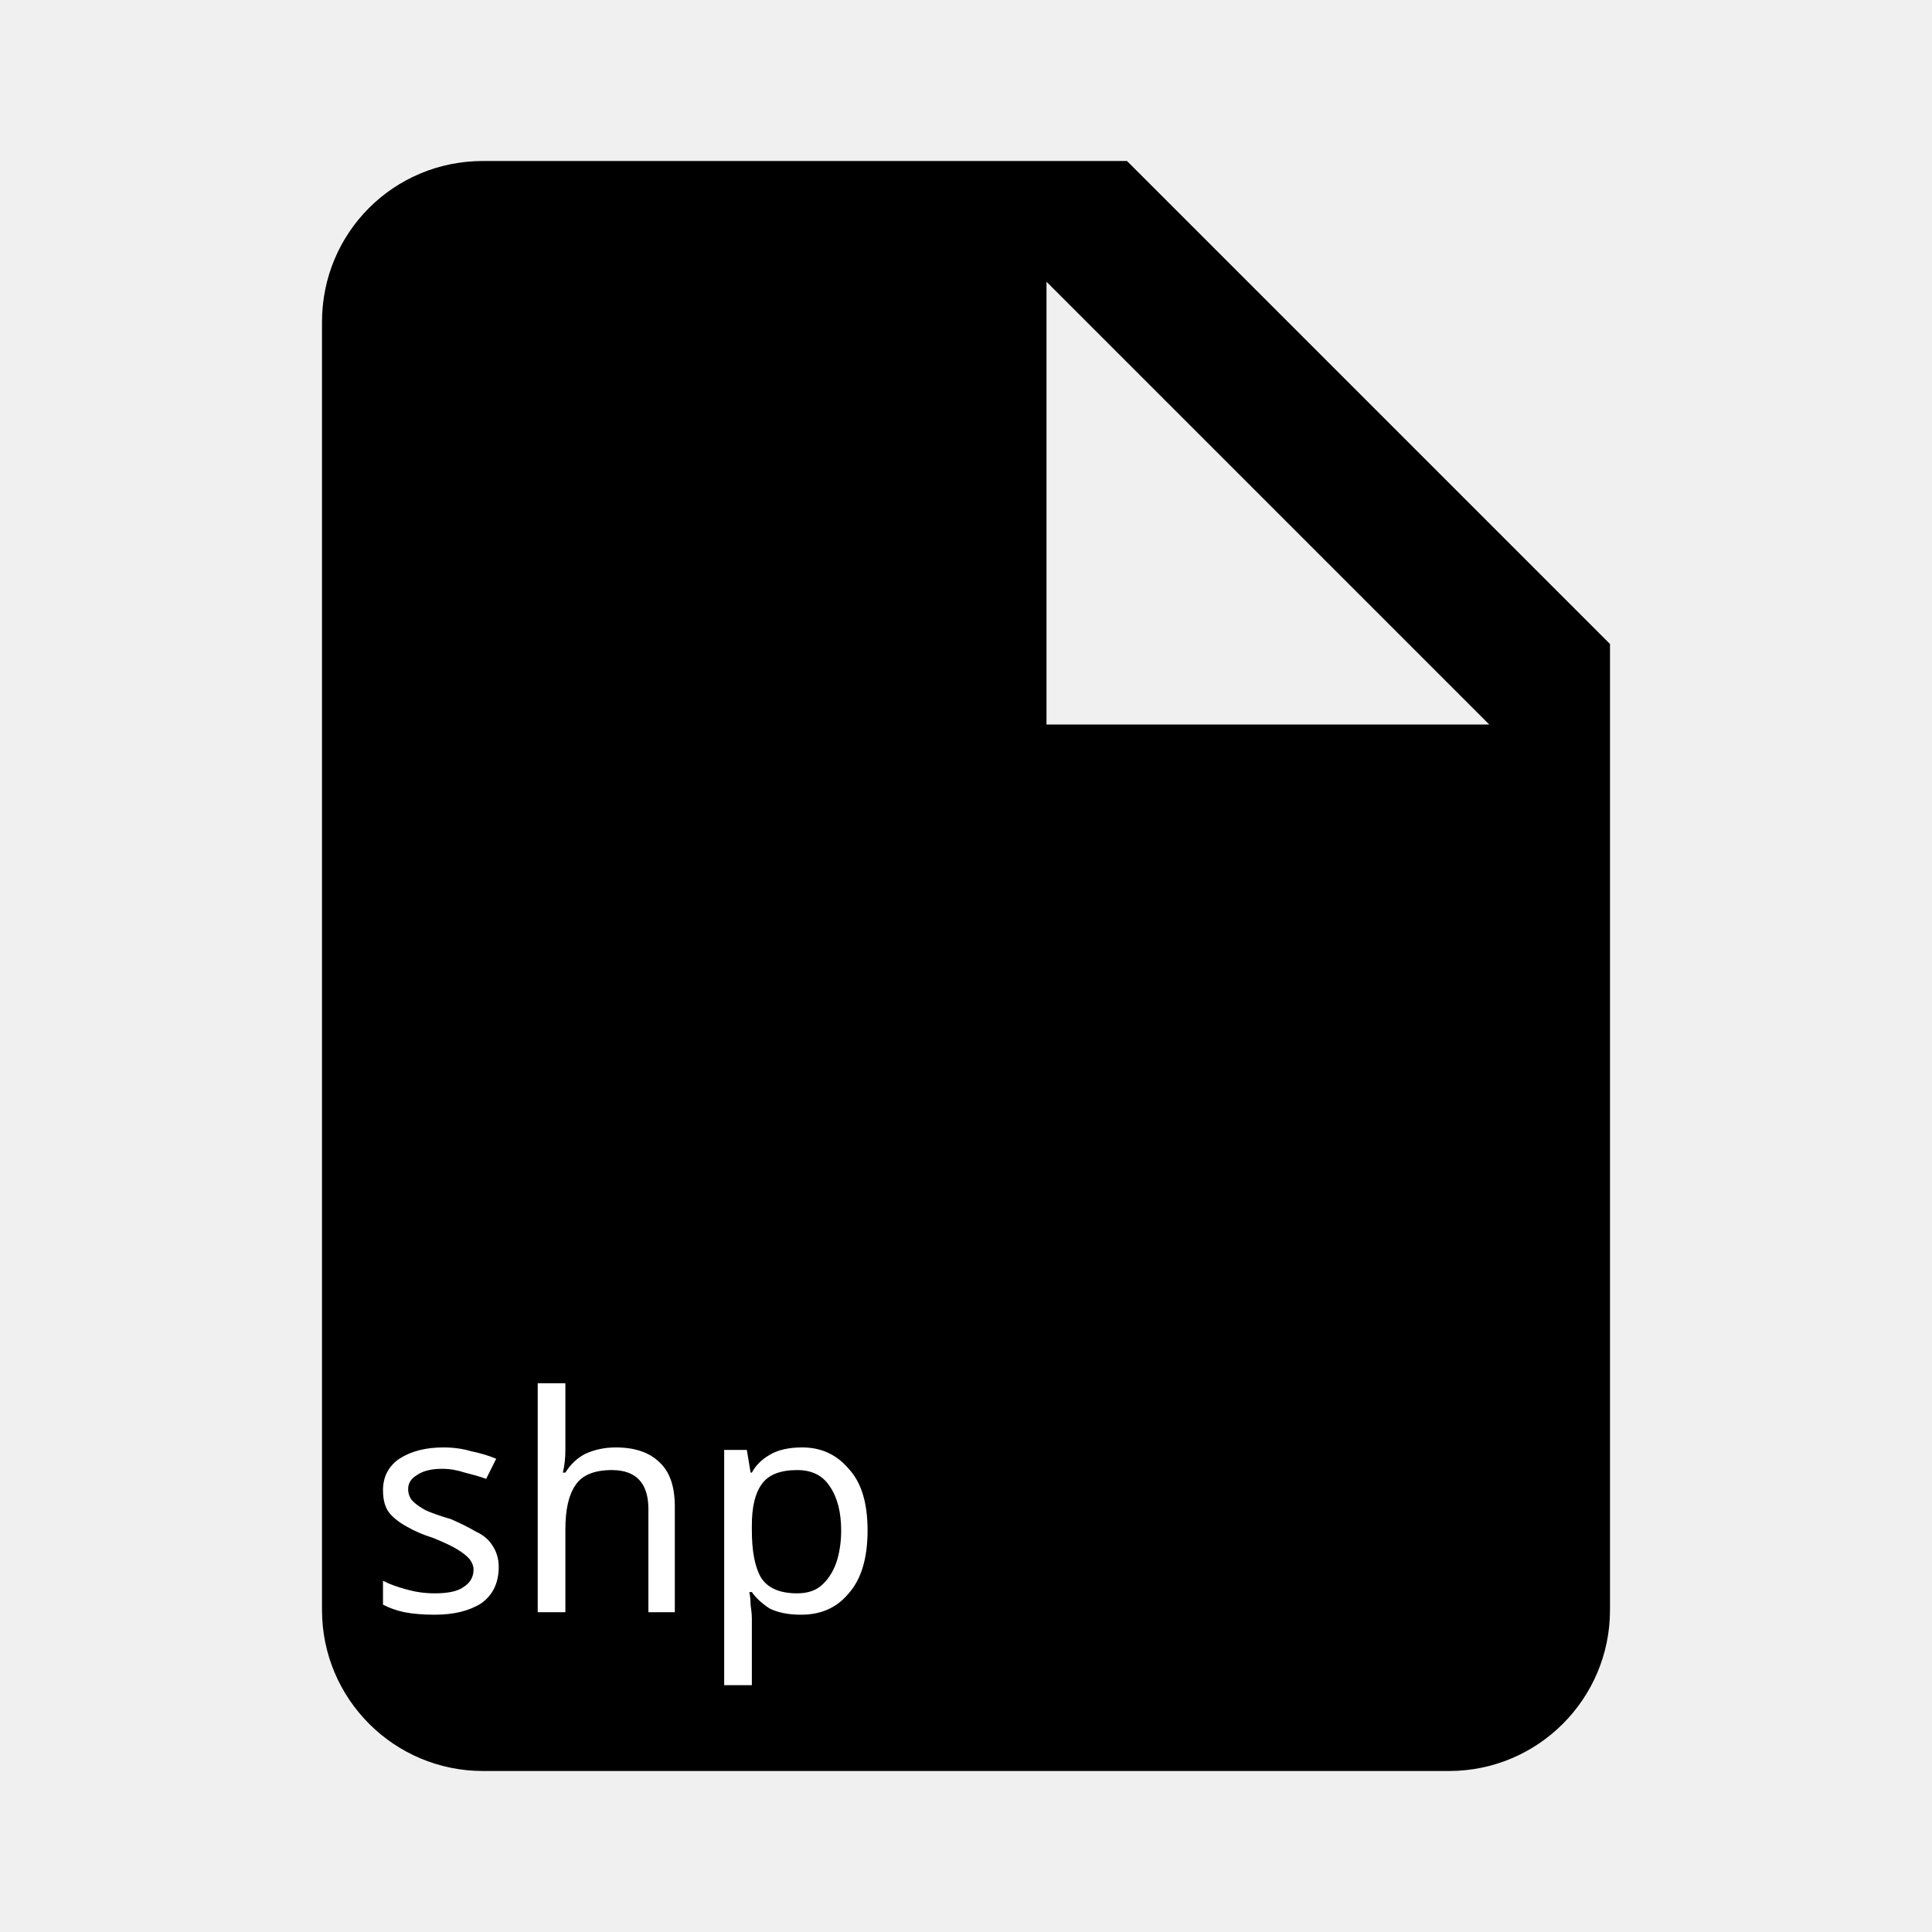
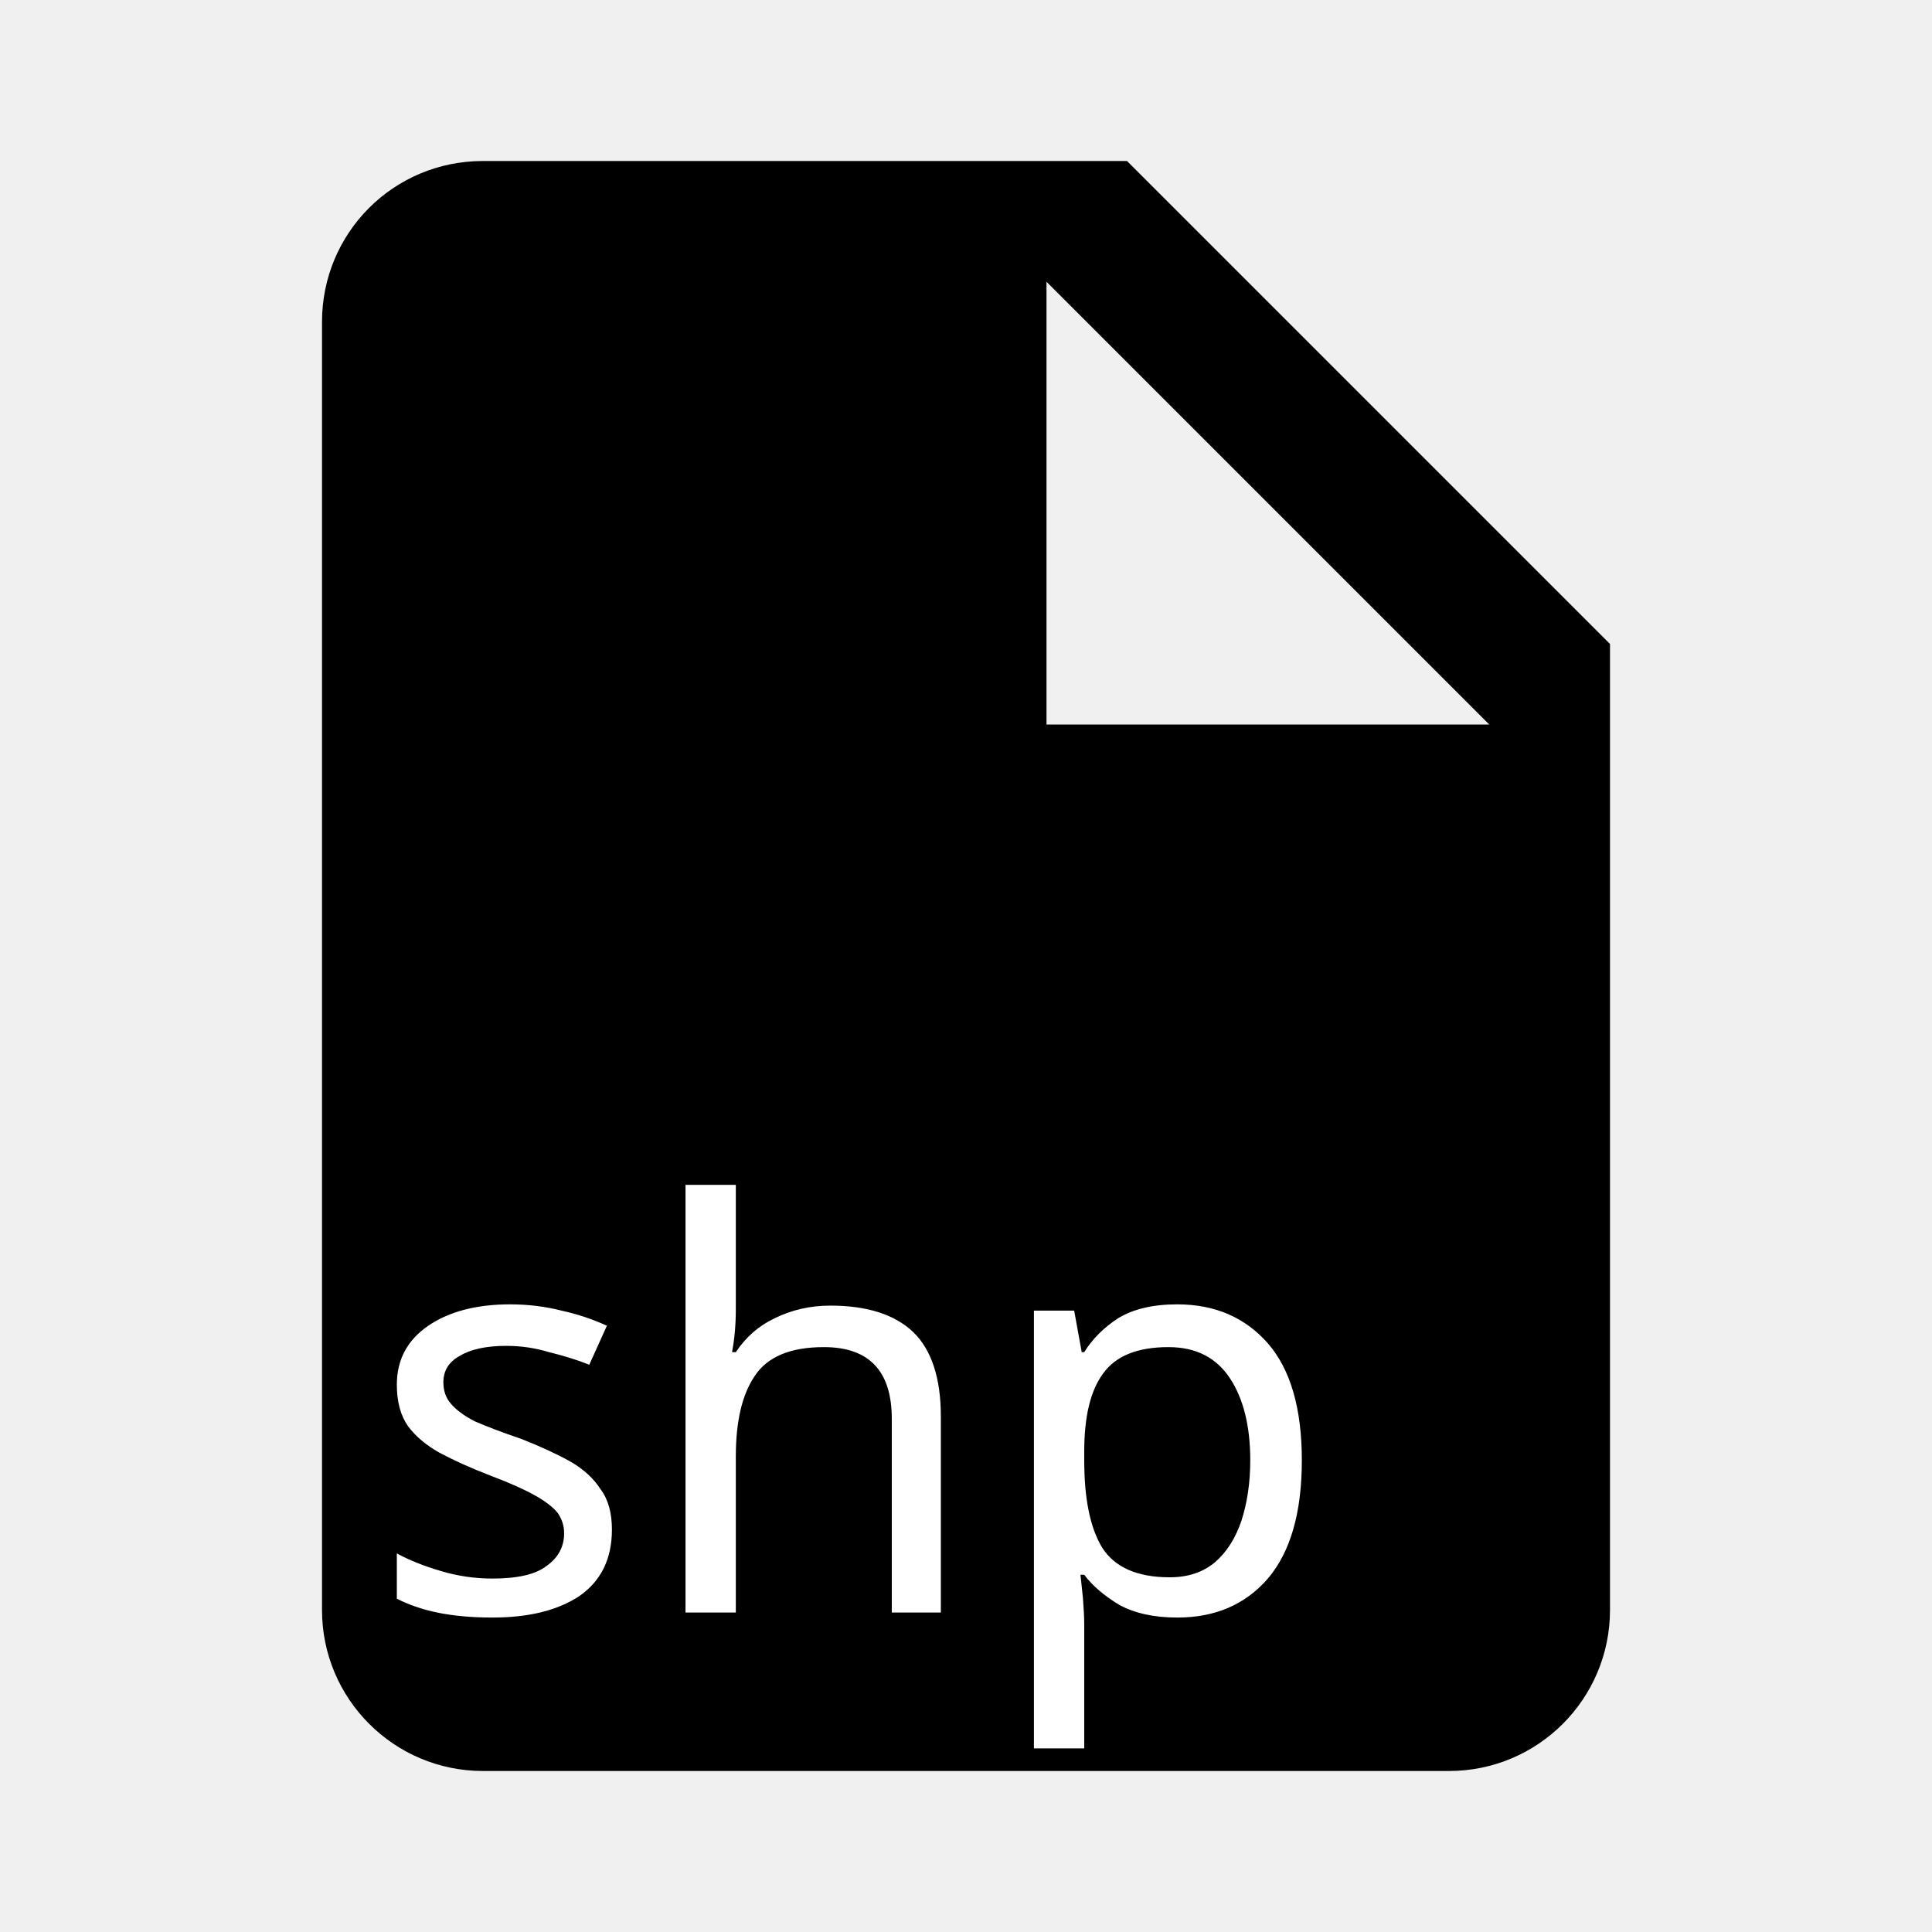
<svg xmlns="http://www.w3.org/2000/svg" version="1.1" width="24" height="24" viewBox="0 0 24 24" id="svg3384">
  <defs id="defs3390" />
  <path d="M13,9V3.5L18.5,9M6,2C4.89,2 4,2.89 4,4V20A2,2 0 0,0 6,22H18A2,2 0 0,0 20,20V8L14,2H6Z" id="path3386" />
  <text xml:space="preserve" style="font-style:normal;font-weight:normal;font-size:40px;line-height:125%;font-family:sans-serif;letter-spacing:0px;word-spacing:0px;fill:#ffffff;fill-opacity:1;stroke:none;stroke-width:1px;stroke-linecap:butt;stroke-linejoin:miter;stroke-opacity:1" x="4.57" y="20.03" id="text3394">
-     <tspan id="tspan3396" x="4.57" y="20.03" style="font-style:normal;font-variant:normal;font-weight:normal;font-stretch:normal;font-size:3.75px;line-height:125%;font-family:sans-serif;-inkscape-font-specification:'sans-serif, Normal';text-align:start;writing-mode:lr-tb;text-anchor:start;fill:#ffffff">shp</tspan>
+     <tspan id="tspan3396" x="4.57" y="20.03" style="font-style:normal;font-variant:normal;font-weight:normal;font-stretch:normal;font-size:7px;line-height:125%;font-family:sans-serif;-inkscape-font-specification:'sans-serif, Normal';text-align:start;writing-mode:lr-tb;text-anchor:start;fill:#ffffff">shp</tspan>
  </text>
</svg>
